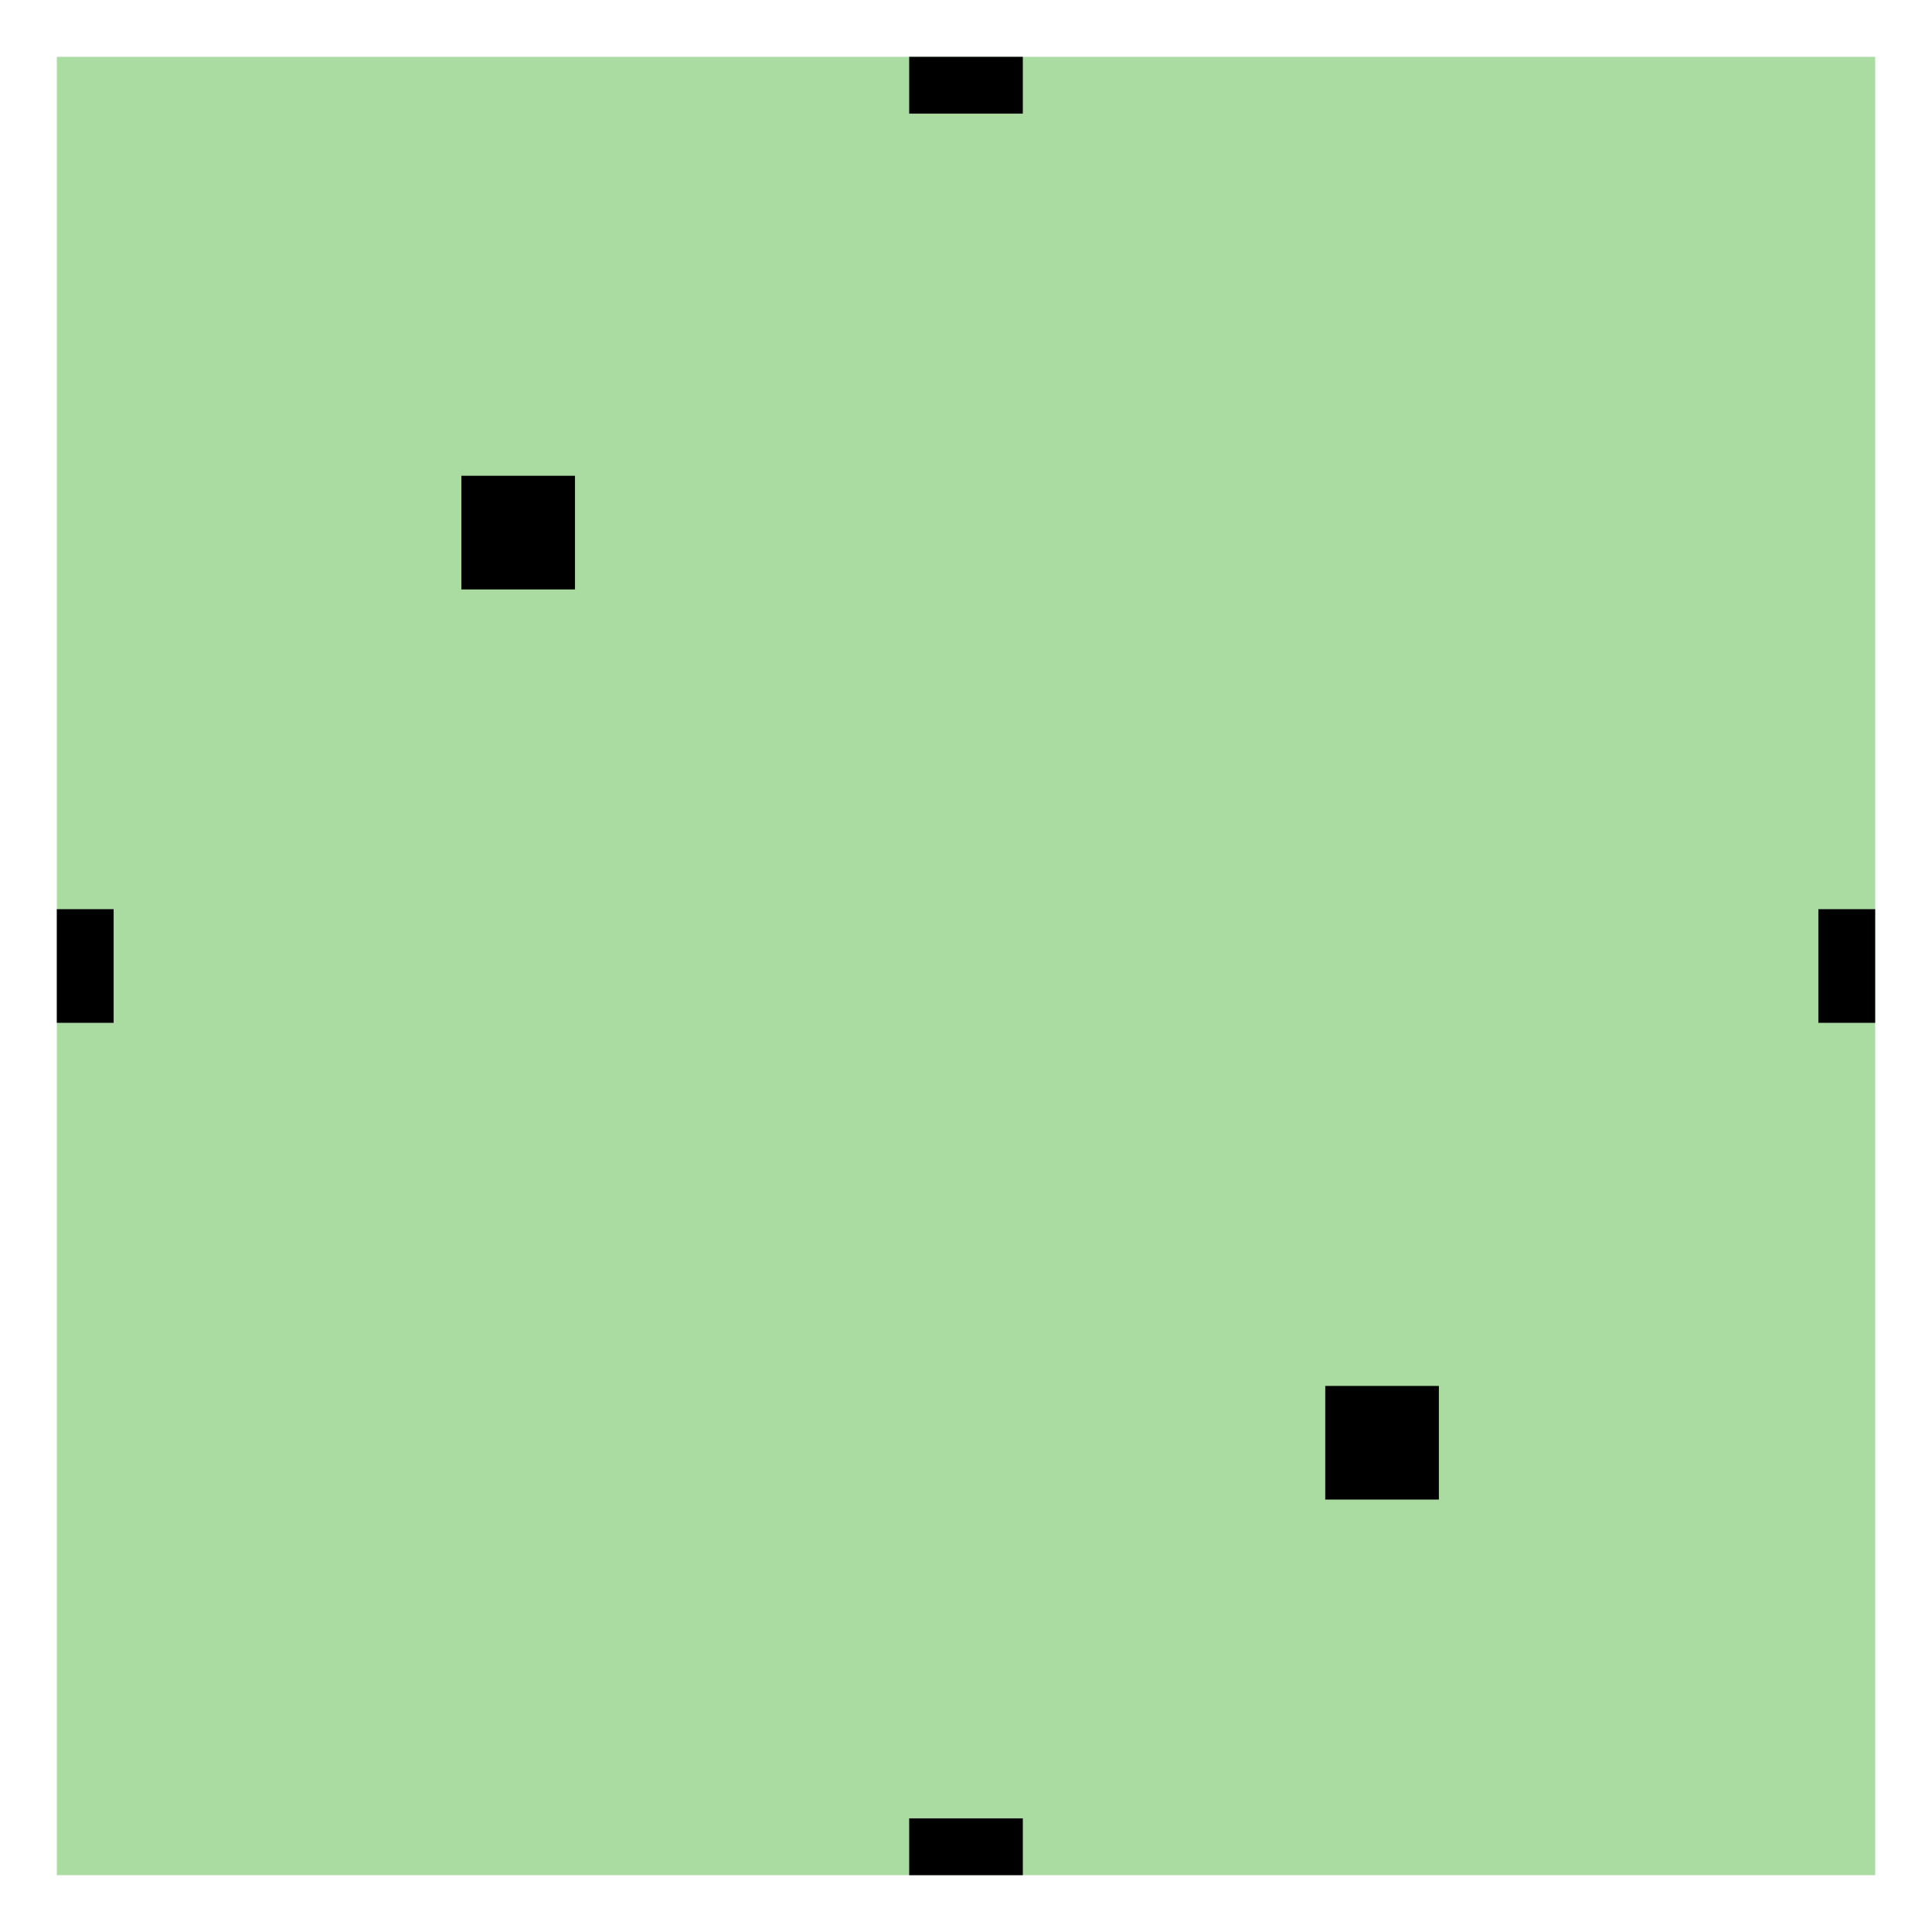
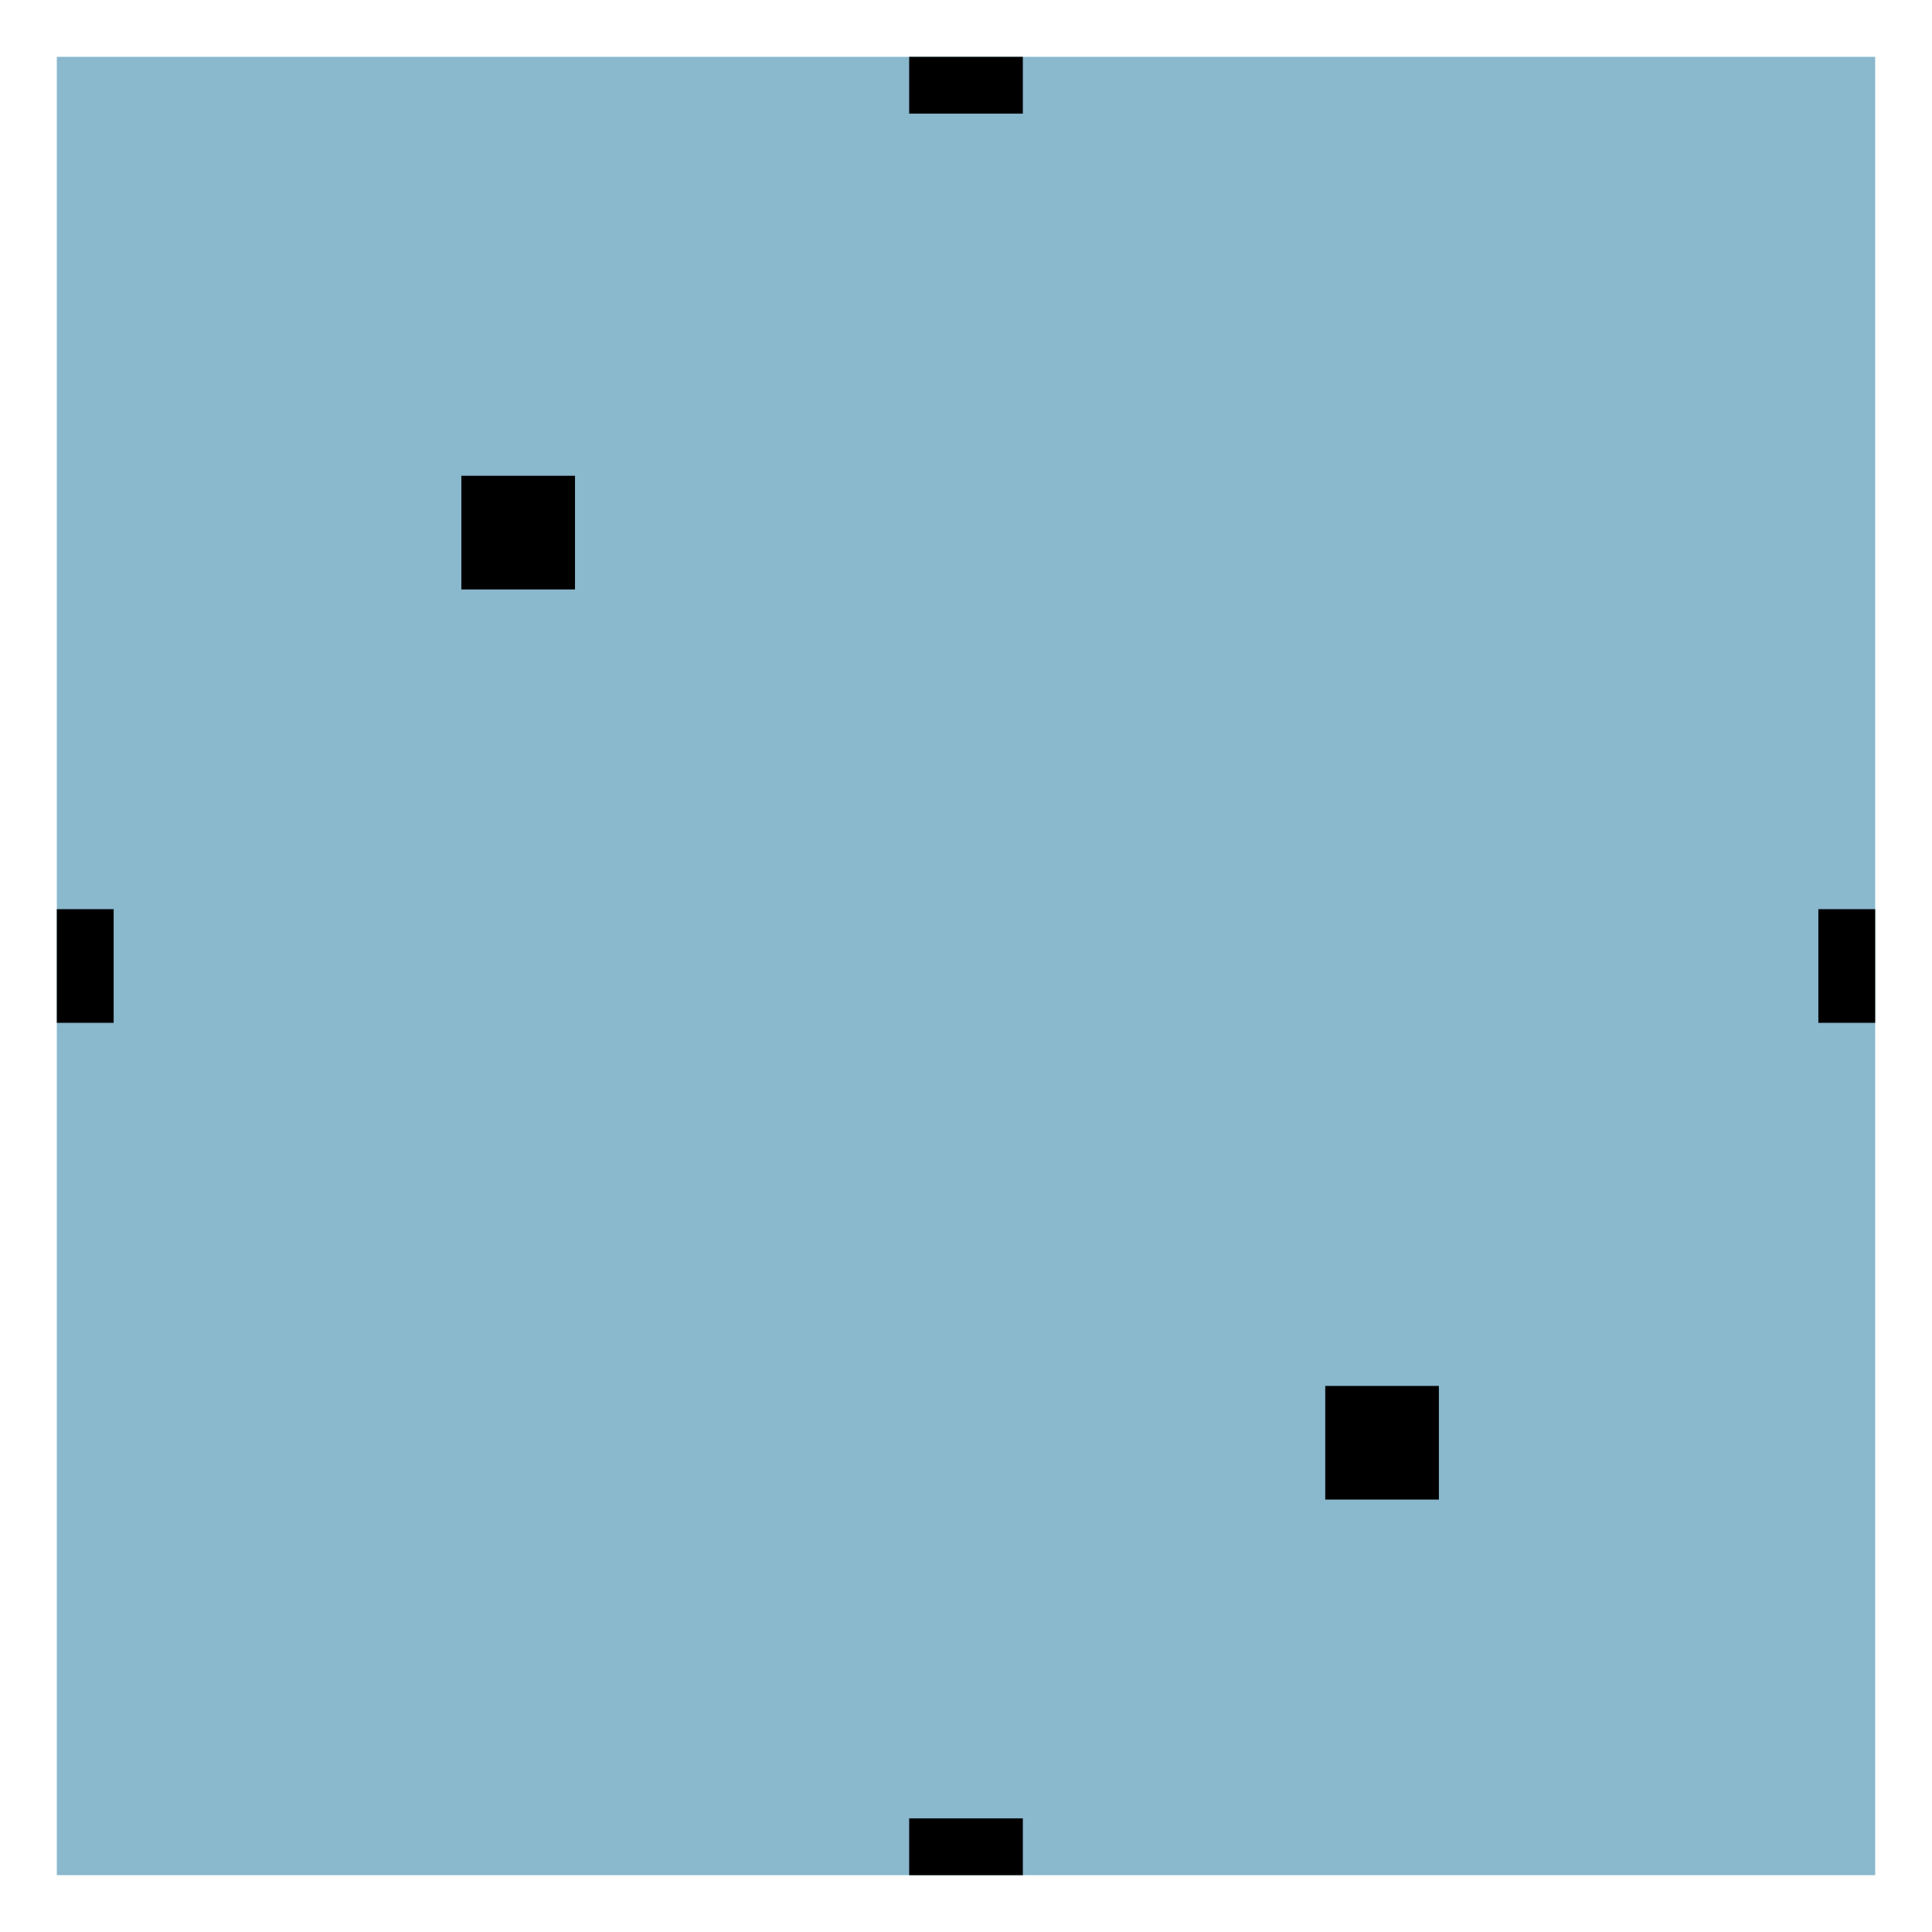
<svg xmlns="http://www.w3.org/2000/svg" version="1.1" width="100%" height="100%" viewBox="0 0 34 34" id="svg2">
  <defs id="defs6" />
  <rect width="34" height="34" x="0" y="0" id="canvas" style="fill:none;stroke:none;visibility:hidden" />
-   <rect x="1" y="1" width="32" height="32" id="shield" style="fill:#aadca2;fill-opacity:1;stroke:none;" />
+   <rect x="1" y="1" width="32" height="32" id="shield" style="fill:#8ab8cd;fill-opacity:1;stroke:none;" />
  <path d="M 15,-2.0000002e-8 15,1 17,1 17,-2.0000002e-8 Z M 7.119,7.373 l 0,2 2,0 0,-2 z M 31,15 l 0,2 1,0 0,-2 z M 2e-8,15 2e-8,17 1,17 1,15 Z M 22.322,23.39 l 0,2 2,0 0,-2 z M 15,31 l 0,1 2,0 0,-1 z" id="plant-nursery" style="fill:#000000;fill-opacity:1" transform="translate(1.0,1.0)" />
</svg>
